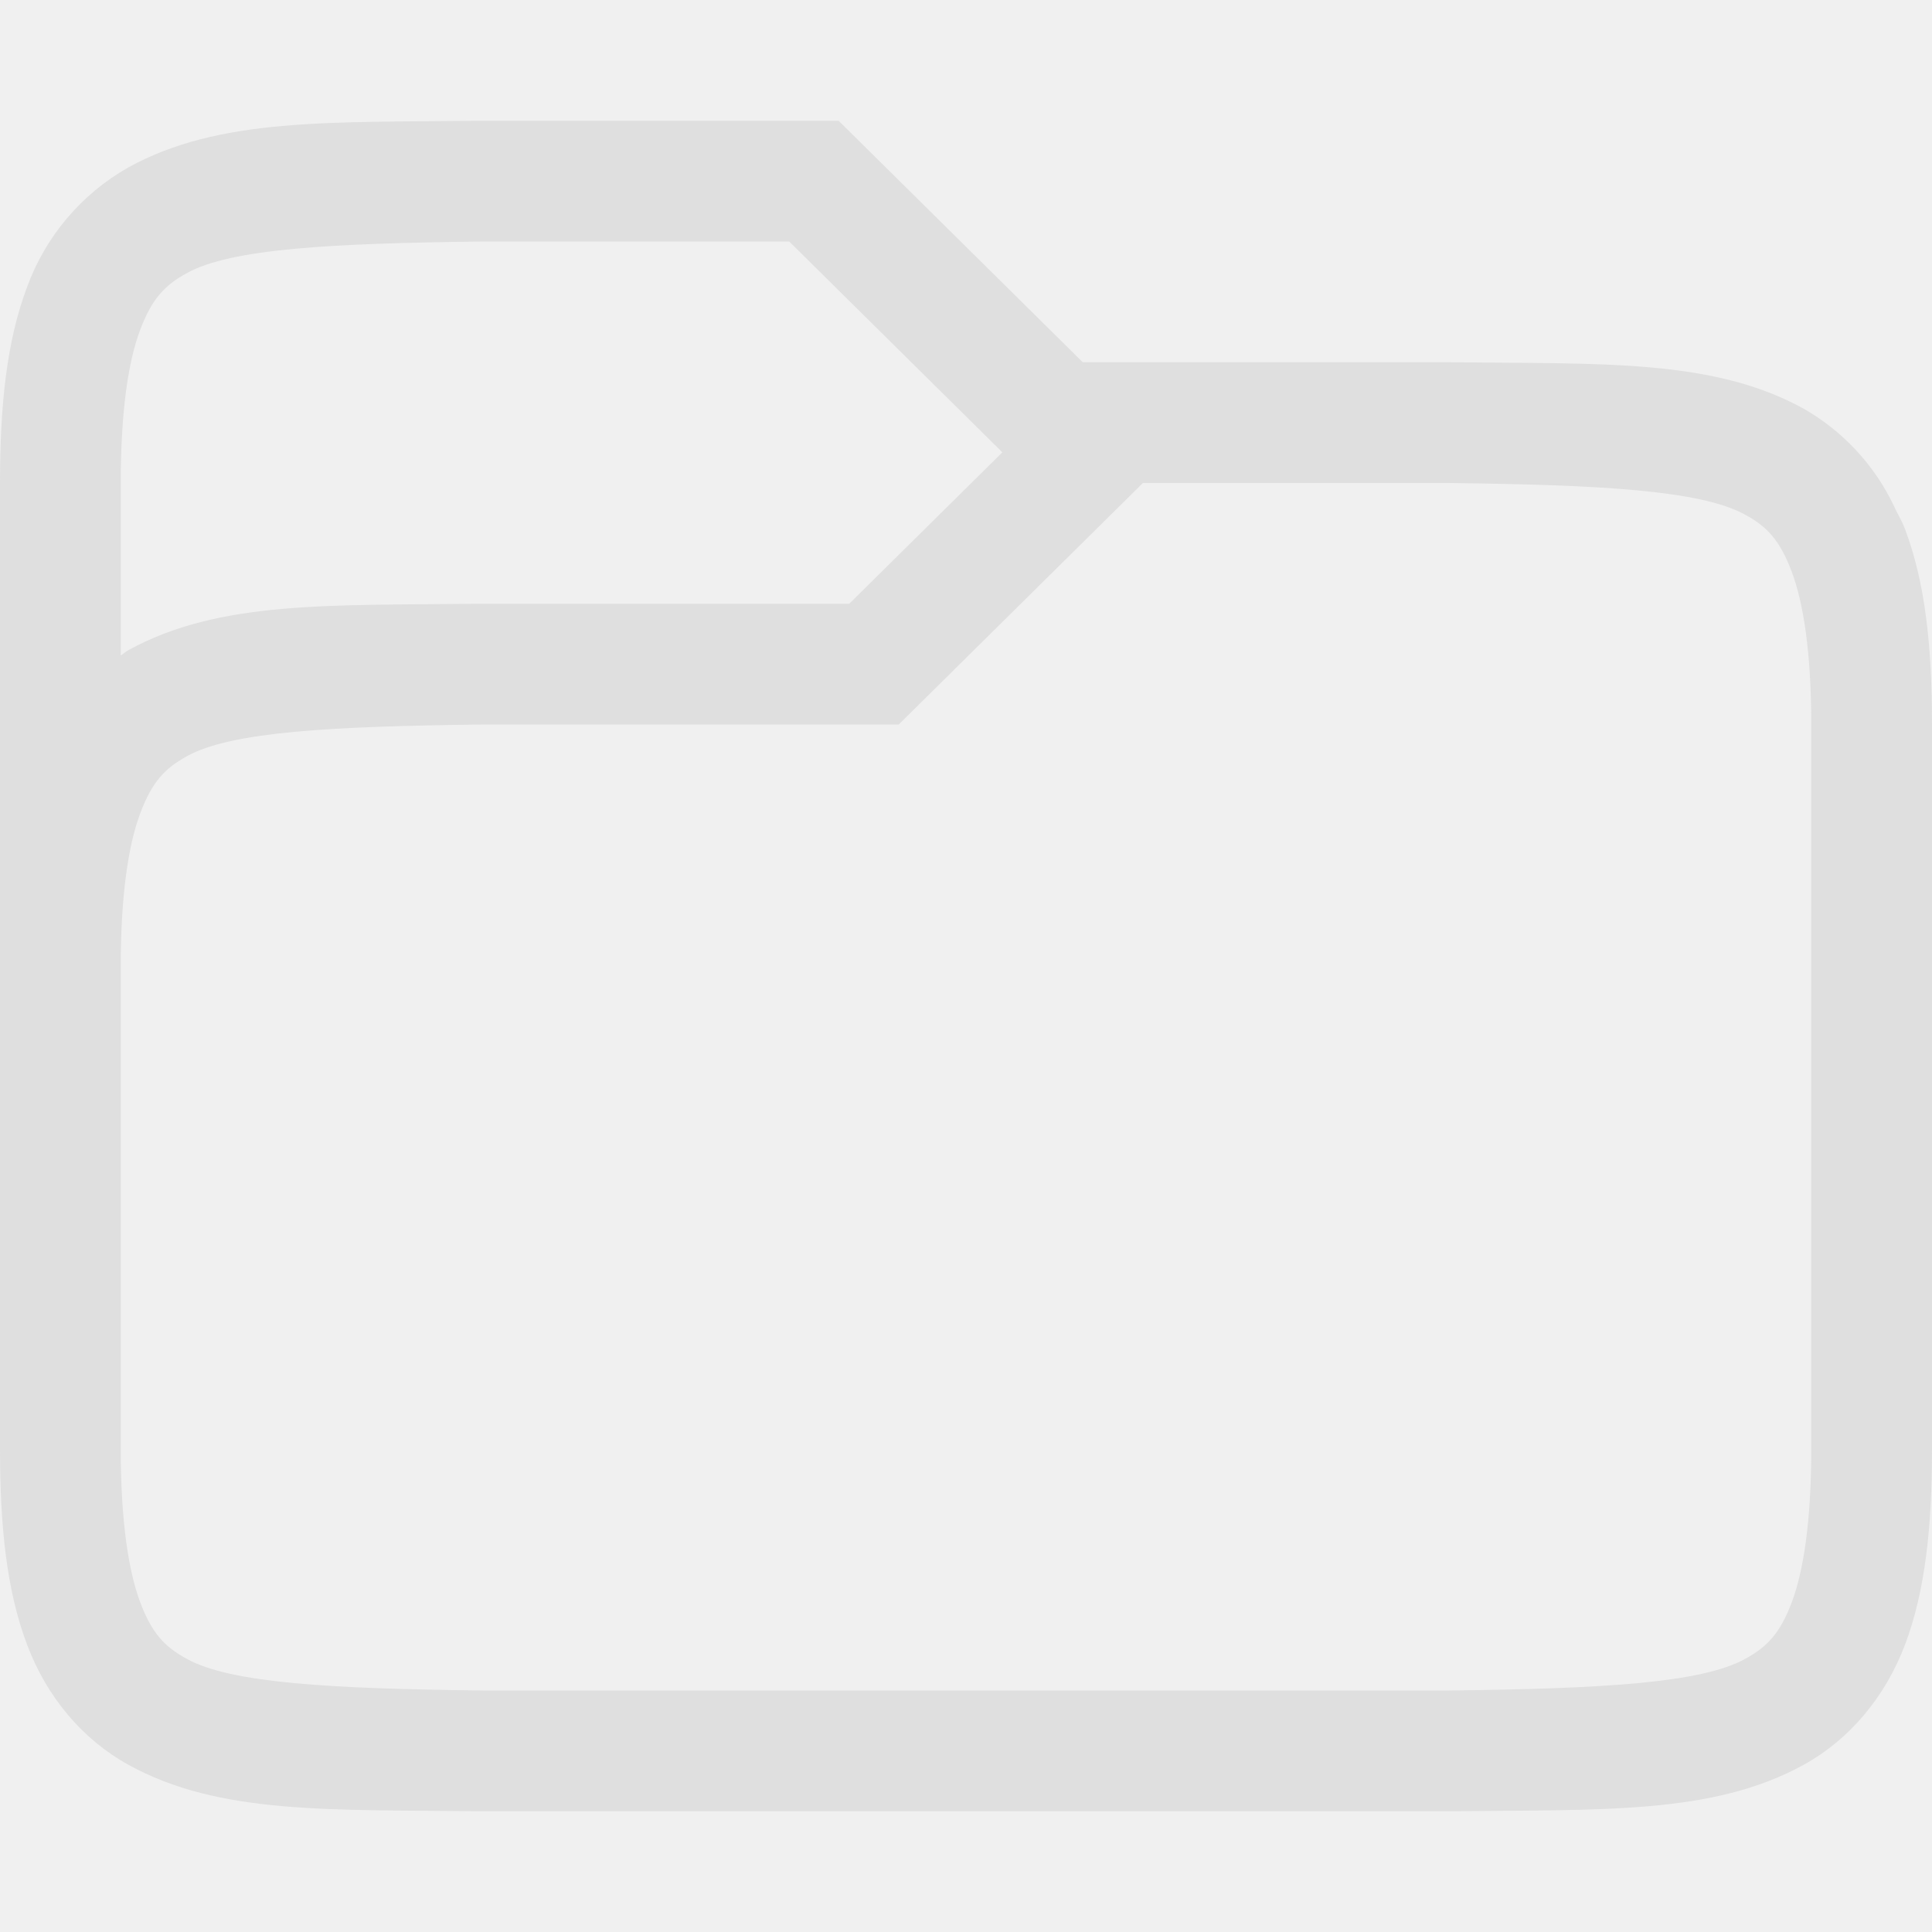
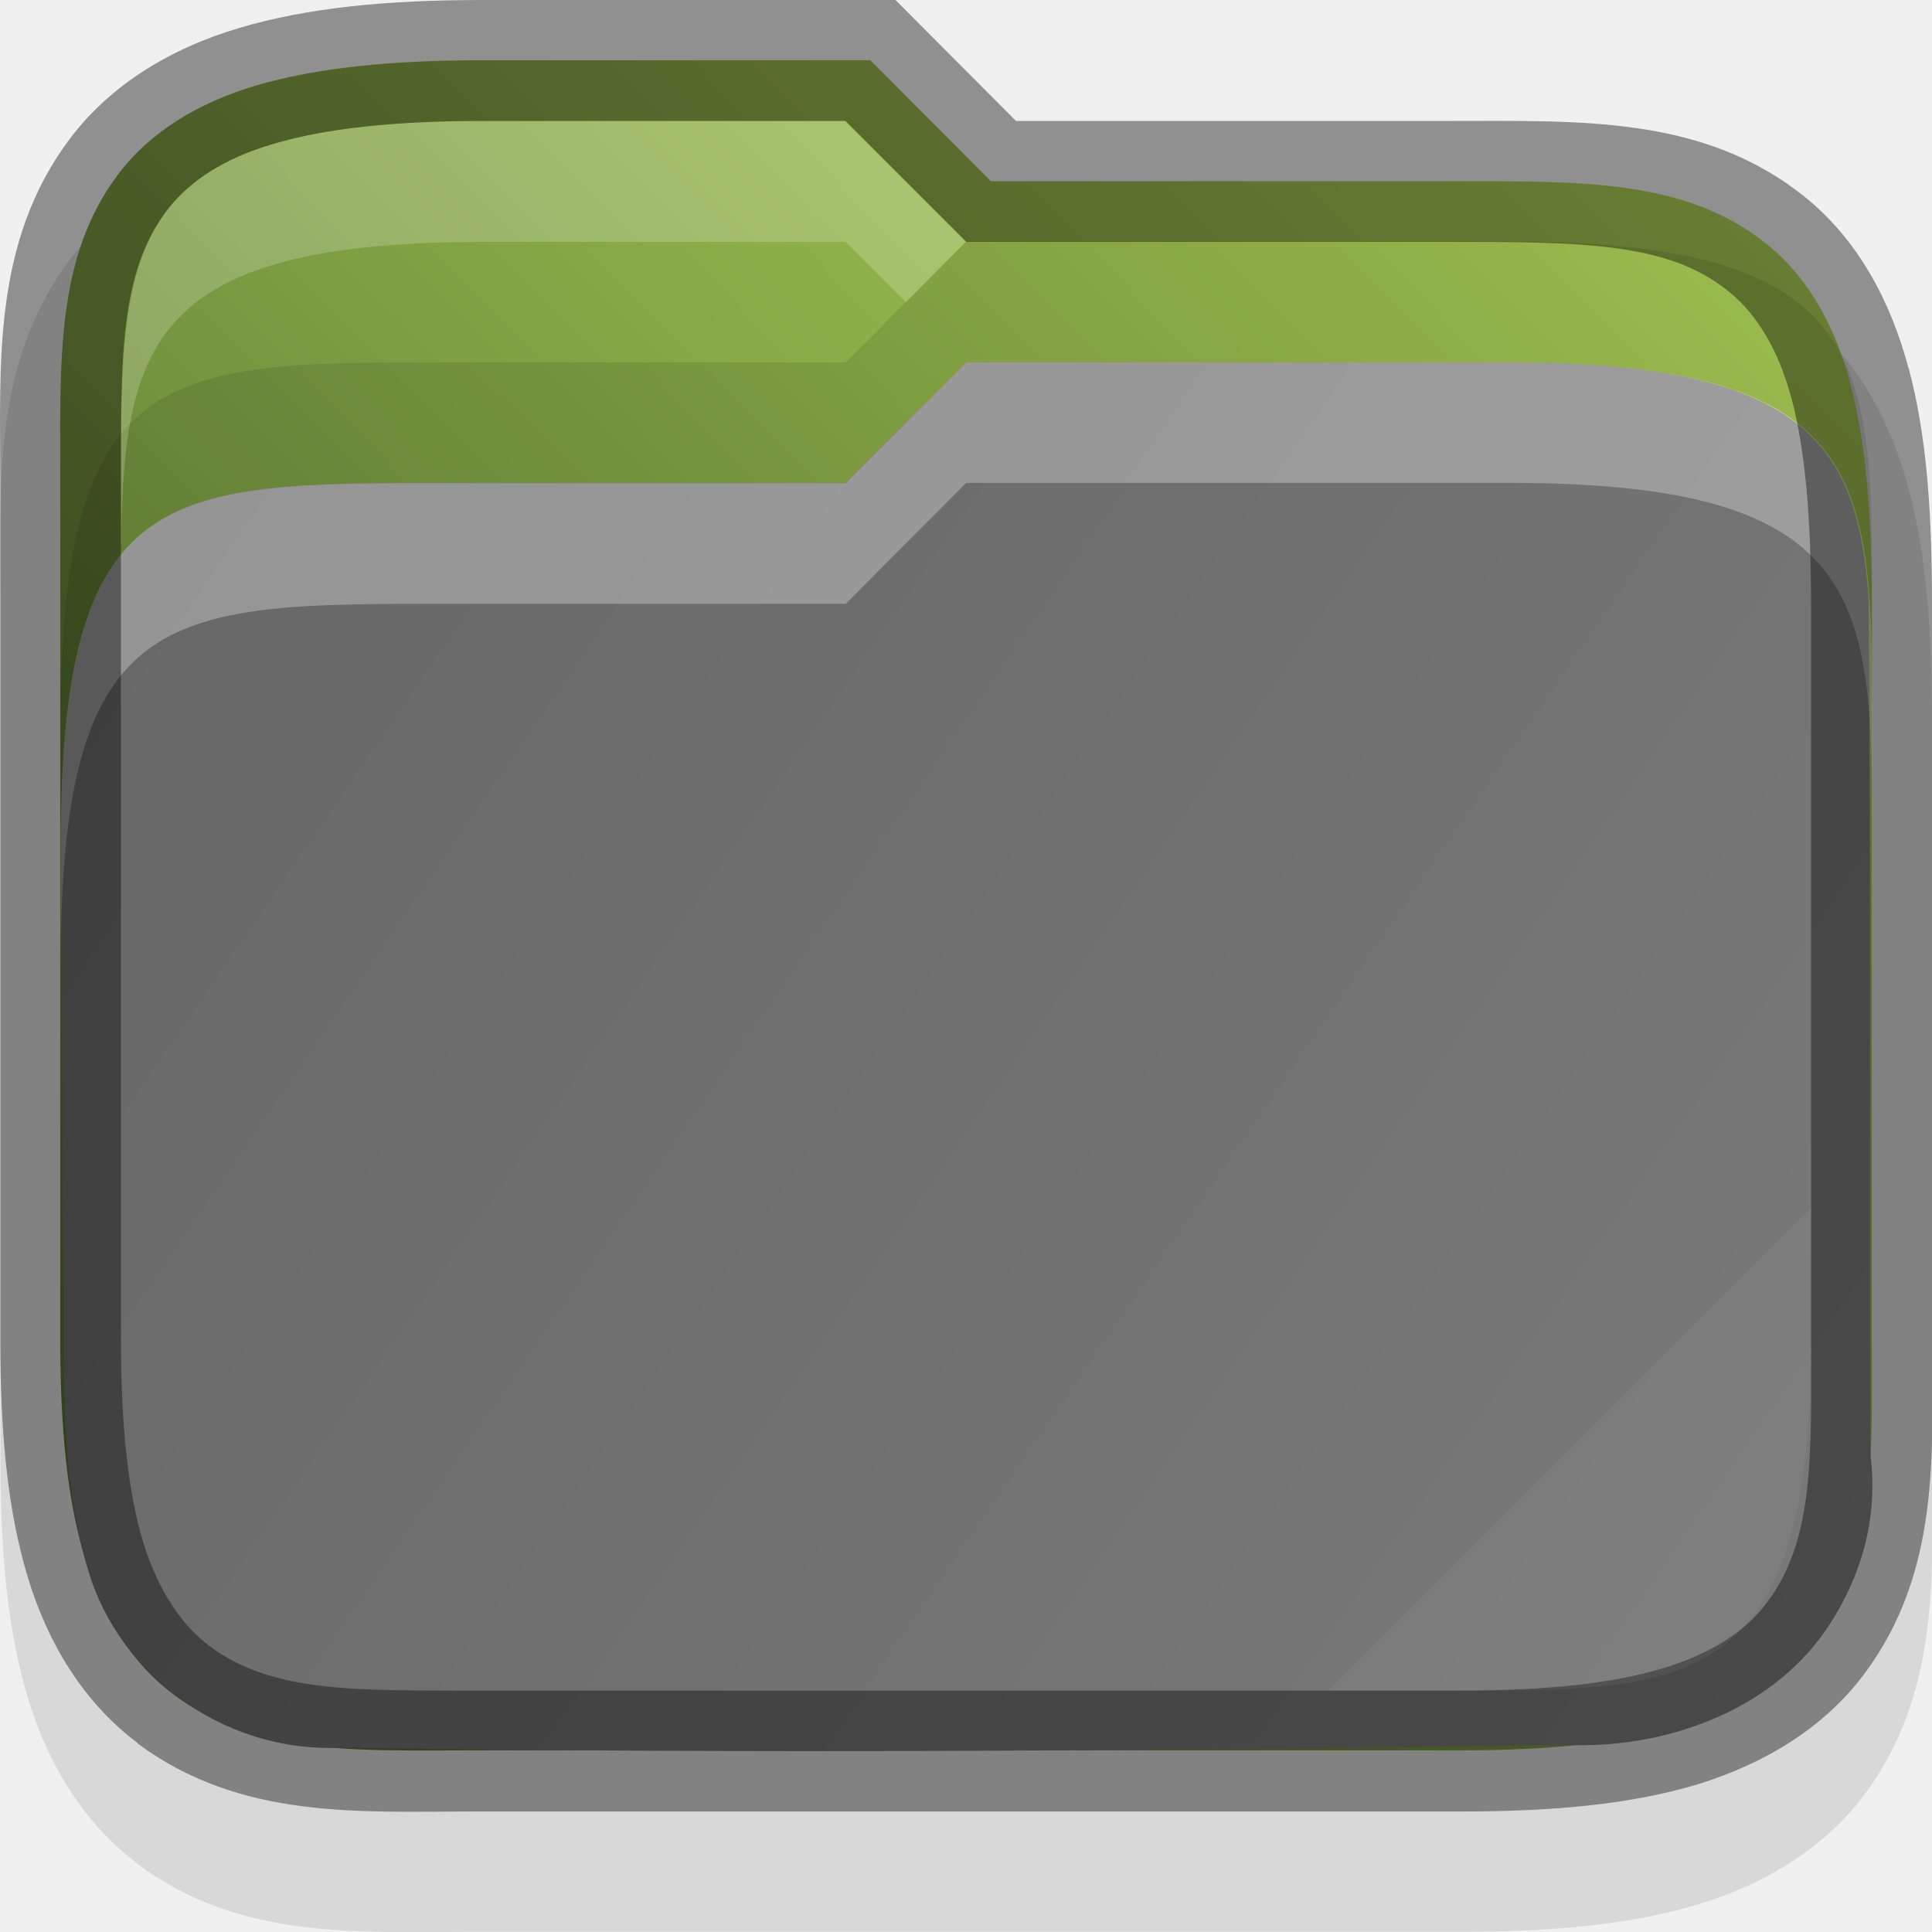
- <svg xmlns="http://www.w3.org/2000/svg" version="1.1" viewBox="0 0 16 16">
-   <path d="M3.994 1c-1.258.015-2.179-.029-2.932.387a1.878 1.878 0 0 0-.84.996C.058 2.821 0 3.343 0 4v8c0 .658.058 1.179.223 1.617.164.439.463.79.84.998.752.416 1.673.37 2.931.385h8.012c1.258-.015 2.179.03 2.932-.385.376-.207.675-.56.84-.998.164-.438.222-.96.222-1.617V6c0-.658-.058-1.179-.223-1.617-.02-.055-.048-.104-.074-.154l-.027-.057a1.838 1.838 0 0 0-.738-.787c-.753-.416-1.674-.37-2.932-.385H8.967L6.945 1H3.996zm.012 1h2.53l1.765 1.746L7.033 5H3.994c-1.258.015-2.179-.03-2.932.385-.022.012-.04.03-.062.043V4c0-.592.062-1.006.16-1.266s.203-.371.387-.472c.366-.203 1.195-.247 2.459-.262zm5.459 2h2.527c1.264.015 2.092.06 2.46.262.183.1.288.212.386.472.098.26.162.674.162 1.266v6c0 .592-.063 1.006-.16 1.266-.098.26-.203.371-.387.472-.366.202-1.193.247-2.453.262H4c-1.26-.015-2.087-.06-2.453-.262-.184-.1-.29-.212-.387-.472C1.063 13.006 1 12.592 1 12V8c0-.592.064-1.006.162-1.266s.203-.371.387-.472c.367-.203 1.195-.247 2.459-.262h3.435z" fill="#dfdfdf" font-family="sans-serif" font-weight="400" overflow="visible" style="font-feature-settings:normal;font-variant-alternates:normal;font-variant-caps:normal;font-variant-ligatures:none;font-variant-numeric:normal;font-variant-position:normal;isolation:auto;mix-blend-mode:normal;shape-padding:0;text-decoration-color:#000;text-decoration-line:none;text-decoration-style:solid;text-indent:0;text-transform:none" white-space="normal" />
+ <svg xmlns="http://www.w3.org/2000/svg" xmlns:xlink="http://www.w3.org/1999/xlink" width="16" height="16" viewBox="0 0 4.233 4.233" version="1.1" id="svg1136">
+   <defs id="defs1133">
+     <linearGradient xlink:href="#linearGradient1325" id="linearGradient1327" x1="0.001" y1="0.794" x2="4.234" y2="3.704" gradientUnits="userSpaceOnUse" />
+     <linearGradient id="linearGradient1325">
+       <stop style="stop-color:#666666;stop-opacity:1;" offset="0" id="stop1321" />
+       <stop style="stop-color:#7a7a7a;stop-opacity:1" offset="1" id="stop1323" />
+     </linearGradient>
+     <linearGradient id="linearGradient5495">
+       <stop style="stop-color:#45602a;stop-opacity:1" offset="0" id="stop5491" />
+       <stop style="stop-color:#b4d959;stop-opacity:1" offset="1" id="stop5493" />
+     </linearGradient>
+     <linearGradient xlink:href="#linearGradient5495" id="linearGradient877" x1="0.132" y1="3.969" x2="4.023" y2="0.132" gradientUnits="userSpaceOnUse" />
+   </defs>
+   <path d="m 1.059,0.265 c -0.213,0 -0.385,0.017 -0.534,0.061 -0.151,0.045 -0.283,0.125 -0.372,0.243 -0.171,0.228 -0.152,0.493 -0.152,0.754 v 1.876 c 0,0.207 0.016,0.375 0.06,0.521 0.045,0.149 0.125,0.277 0.241,0.364 v 5.292e-4 c 0.224,0.167 0.484,0.148 0.732,0.148 h 2.165 c 0.207,0 0.375,-0.016 0.521,-0.06 C 3.869,4.128 3.998,4.048 4.085,3.932 4.252,3.707 4.234,3.447 4.233,3.199 V 1.587 c 0,-0.204 -0.012,-0.37 -0.051,-0.516 L 4.182,1.071 C 4.142,0.922 4.07,0.79 3.955,0.697 3.733,0.517 3.464,0.529 3.175,0.529 H 2.226 L 1.962,0.265 Z" style="color:#000000;font-style:normal;font-variant:normal;font-weight:normal;font-stretch:normal;font-size:medium;line-height:normal;font-family:sans-serif;font-variant-ligatures:normal;font-variant-position:normal;font-variant-caps:normal;font-variant-numeric:normal;font-variant-alternates:normal;font-feature-settings:normal;text-indent:0;text-align:start;text-decoration:none;text-decoration-line:none;text-decoration-style:solid;text-decoration-color:#000000;letter-spacing:normal;word-spacing:normal;text-transform:none;writing-mode:lr-tb;direction:ltr;text-orientation:mixed;dominant-baseline:auto;baseline-shift:baseline;text-anchor:start;white-space:normal;shape-padding:0;clip-rule:nonzero;display:inline;overflow:visible;visibility:visible;opacity:0.1;isolation:auto;mix-blend-mode:normal;color-interpolation:sRGB;color-interpolation-filters:linearRGB;solid-color:#000000;solid-opacity:1;vector-effect:none;fill:#000000;fill-opacity:1;fill-rule:nonzero;stroke:none;stroke-width:0.265;stroke-linecap:butt;stroke-linejoin:miter;stroke-miterlimit:4;stroke-dasharray:none;stroke-dashoffset:0;stroke-opacity:1;marker:none;color-rendering:auto;image-rendering:auto;shape-rendering:auto;text-rendering:auto;enable-background:accumulate" id="path1102" />
+   <path d="m 1.059,0.132 c -0.206,0 -0.366,0.017 -0.497,0.055 -0.131,0.039 -0.235,0.104 -0.304,0.196 -0.137,0.183 -0.126,0.41 -0.126,0.675 v 1.876 c 0,0.2 0.016,0.356 0.055,0.483 0.039,0.128 0.104,0.229 0.194,0.296 0.18,0.134 0.401,0.122 0.653,0.122 h 2.165 c 0.2,0 0.356,-0.016 0.483,-0.055 C 3.81,3.743 3.912,3.678 3.979,3.588 4.113,3.408 4.101,3.187 4.101,2.934 V 1.323 c 0,-0.199 -0.013,-0.354 -0.047,-0.483 C 4.02,0.712 3.96,0.606 3.871,0.535 3.694,0.392 3.465,0.397 3.175,0.397 H 2.171 L 1.907,0.132 Z" style="color:#000000;font-style:normal;font-variant:normal;font-weight:normal;font-stretch:normal;font-size:medium;line-height:normal;font-family:sans-serif;font-variant-ligatures:normal;font-variant-position:normal;font-variant-caps:normal;font-variant-numeric:normal;font-variant-alternates:normal;font-feature-settings:normal;text-indent:0;text-align:start;text-decoration:none;text-decoration-line:none;text-decoration-style:solid;text-decoration-color:#000000;letter-spacing:normal;word-spacing:normal;text-transform:none;writing-mode:lr-tb;direction:ltr;text-orientation:mixed;dominant-baseline:auto;baseline-shift:baseline;text-anchor:start;white-space:normal;shape-padding:0;clip-rule:nonzero;display:inline;overflow:visible;visibility:visible;isolation:auto;mix-blend-mode:normal;color-interpolation:sRGB;color-interpolation-filters:linearRGB;solid-color:#000000;solid-opacity:1;vector-effect:none;fill:url(#linearGradient877);fill-opacity:1;fill-rule:nonzero;stroke:none;stroke-width:0.265;stroke-linecap:butt;stroke-linejoin:miter;stroke-miterlimit:4;stroke-dasharray:none;stroke-dashoffset:0;stroke-opacity:1;marker:none;color-rendering:auto;image-rendering:auto;shape-rendering:auto;text-rendering:auto;enable-background:accumulate" id="path2716" />
+   <path d="M 2.117,0.794 1.853,1.058 H 0.927 c -0.574,0 -0.791,0.025 -0.793,0.783 0.003,0.272 0.004,0.544 0.003,0.816 0.013,0.269 -0.022,0.549 0.064,0.808 0.079,0.224 0.307,0.376 0.545,0.364 C 1.639,3.843 2.534,3.836 3.428,3.823 3.642,3.833 3.876,3.752 4,3.572 4.078,3.458 4.116,3.326 4.098,3.187 4.095,2.562 4.1,1.936 4.094,1.311 4.07,0.968 3.947,0.794 3.308,0.794 Z" style="color:#000000;display:inline;overflow:visible;visibility:visible;fill:url(#linearGradient1327);fill-opacity:1;fill-rule:nonzero;stroke:none;stroke-width:0.265;marker:none;enable-background:accumulate" id="path2991" />
+   <path d="M 2.117,0.794 1.853,1.058 H 0.927 c -0.577,0 -0.794,0.024 -0.794,0.794 v 0.265 c 0,-0.77 0.217,-0.794 0.794,-0.794 H 1.853 L 2.117,1.058 h 1.191 c 0.794,0 0.794,0.265 0.794,0.794 V 1.588 c 0,-0.529 0,-0.794 -0.794,-0.794 z" style="color:#000000;display:inline;overflow:visible;visibility:visible;opacity:0.3;fill:#ffffff;fill-opacity:1;fill-rule:nonzero;stroke:none;stroke-width:0.265;marker:none;enable-background:accumulate" id="path2302" />
+   <path d="M 2.117,0.529 1.853,0.794 H 0.927 c -0.577,0 -0.794,0.024 -0.794,0.794 v 0.265 c 0,-0.77 0.217,-0.794 0.794,-0.794 H 1.853 L 2.117,0.794 h 1.191 c 0.794,0 0.794,0.265 0.794,0.794 V 1.323 c 0,-0.529 0,-0.794 -0.794,-0.794 z" style="color:#000000;display:inline;overflow:visible;visibility:visible;opacity:0.1;fill:#000000;fill-opacity:1;fill-rule:nonzero;stroke:none;stroke-width:0.265;marker:none;enable-background:accumulate" id="path2182" />
+   <path d="m 1.059,0.265 c -0.794,0 -0.794,0.265 -0.794,0.794 v 0.265 c 0,-0.529 0,-0.794 0.794,-0.794 h 0.794 L 1.985,0.662 2.117,0.529 1.853,0.265 Z" style="color:#000000;display:inline;overflow:visible;visibility:visible;opacity:0.2;fill:#ffffff;fill-opacity:1;fill-rule:nonzero;stroke:none;stroke-width:0.265;marker:none;enable-background:accumulate" id="path2062" />
+   <path d="M 1.059,0 C 0.846,0 0.674,0.017 0.525,0.061 0.373,0.106 0.242,0.186 0.153,0.304 -0.018,0.532 6.3539809e-4,0.798 6.3539809e-4,1.058 v 1.876 c 0,0.207 0.016,0.375 0.06,0.521 0.045,0.149 0.125,0.277 0.241,0.364 V 3.82 C 0.527,3.987 0.786,3.969 1.035,3.969 h 2.165 c 0.207,0 0.375,-0.016 0.521,-0.06 C 3.869,3.863 3.998,3.784 4.085,3.667 4.252,3.443 4.234,3.183 4.233,2.934 V 1.323 c 0,-0.204 -0.012,-0.37 -0.051,-0.516 l -5.29e-4,-5.2916e-4 C 4.142,0.658 4.07,0.525 3.955,0.432 3.733,0.253 3.464,0.265 3.175,0.265 H 2.226 L 1.962,0 Z m 0,0.265 h 0.793 l 0.265,0.265 h 1.058 c 0.292,0 0.481,0.001 0.613,0.109 0.062,0.05 0.109,0.128 0.138,0.237 0.029,0.111 0.042,0.256 0.042,0.449 V 2.934 C 3.969,3.191 3.974,3.374 3.873,3.509 3.827,3.572 3.751,3.623 3.644,3.655 3.535,3.688 3.392,3.704 3.199,3.704 H 1.035 c -0.256,0 -0.439,0.004 -0.574,-0.096 C 0.398,3.561 0.347,3.486 0.314,3.38 0.281,3.271 0.265,3.128 0.265,2.935 V 1.058 c 0,-0.268 -0.004,-0.457 0.099,-0.595 0.048,-0.064 0.125,-0.116 0.236,-0.148 0.112,-0.033 0.26,-0.05 0.459,-0.05 z" style="color:#000000;display:inline;opacity:0.4;fill:#000000;stroke-width:0.265;-inkscape-stroke:none;enable-background:new" id="path2426" />
+   <path d="M 3.969,2.646 2.91,3.704 h 0.289 c 0.505,0 0.769,1.905e-4 0.769,-0.769 z" style="color:#000000;display:inline;overflow:visible;visibility:visible;opacity:0.05;fill:#ffffff;fill-opacity:1;fill-rule:nonzero;stroke:none;stroke-width:0.265;marker:none;enable-background:accumulate" id="path3391" />
</svg>
